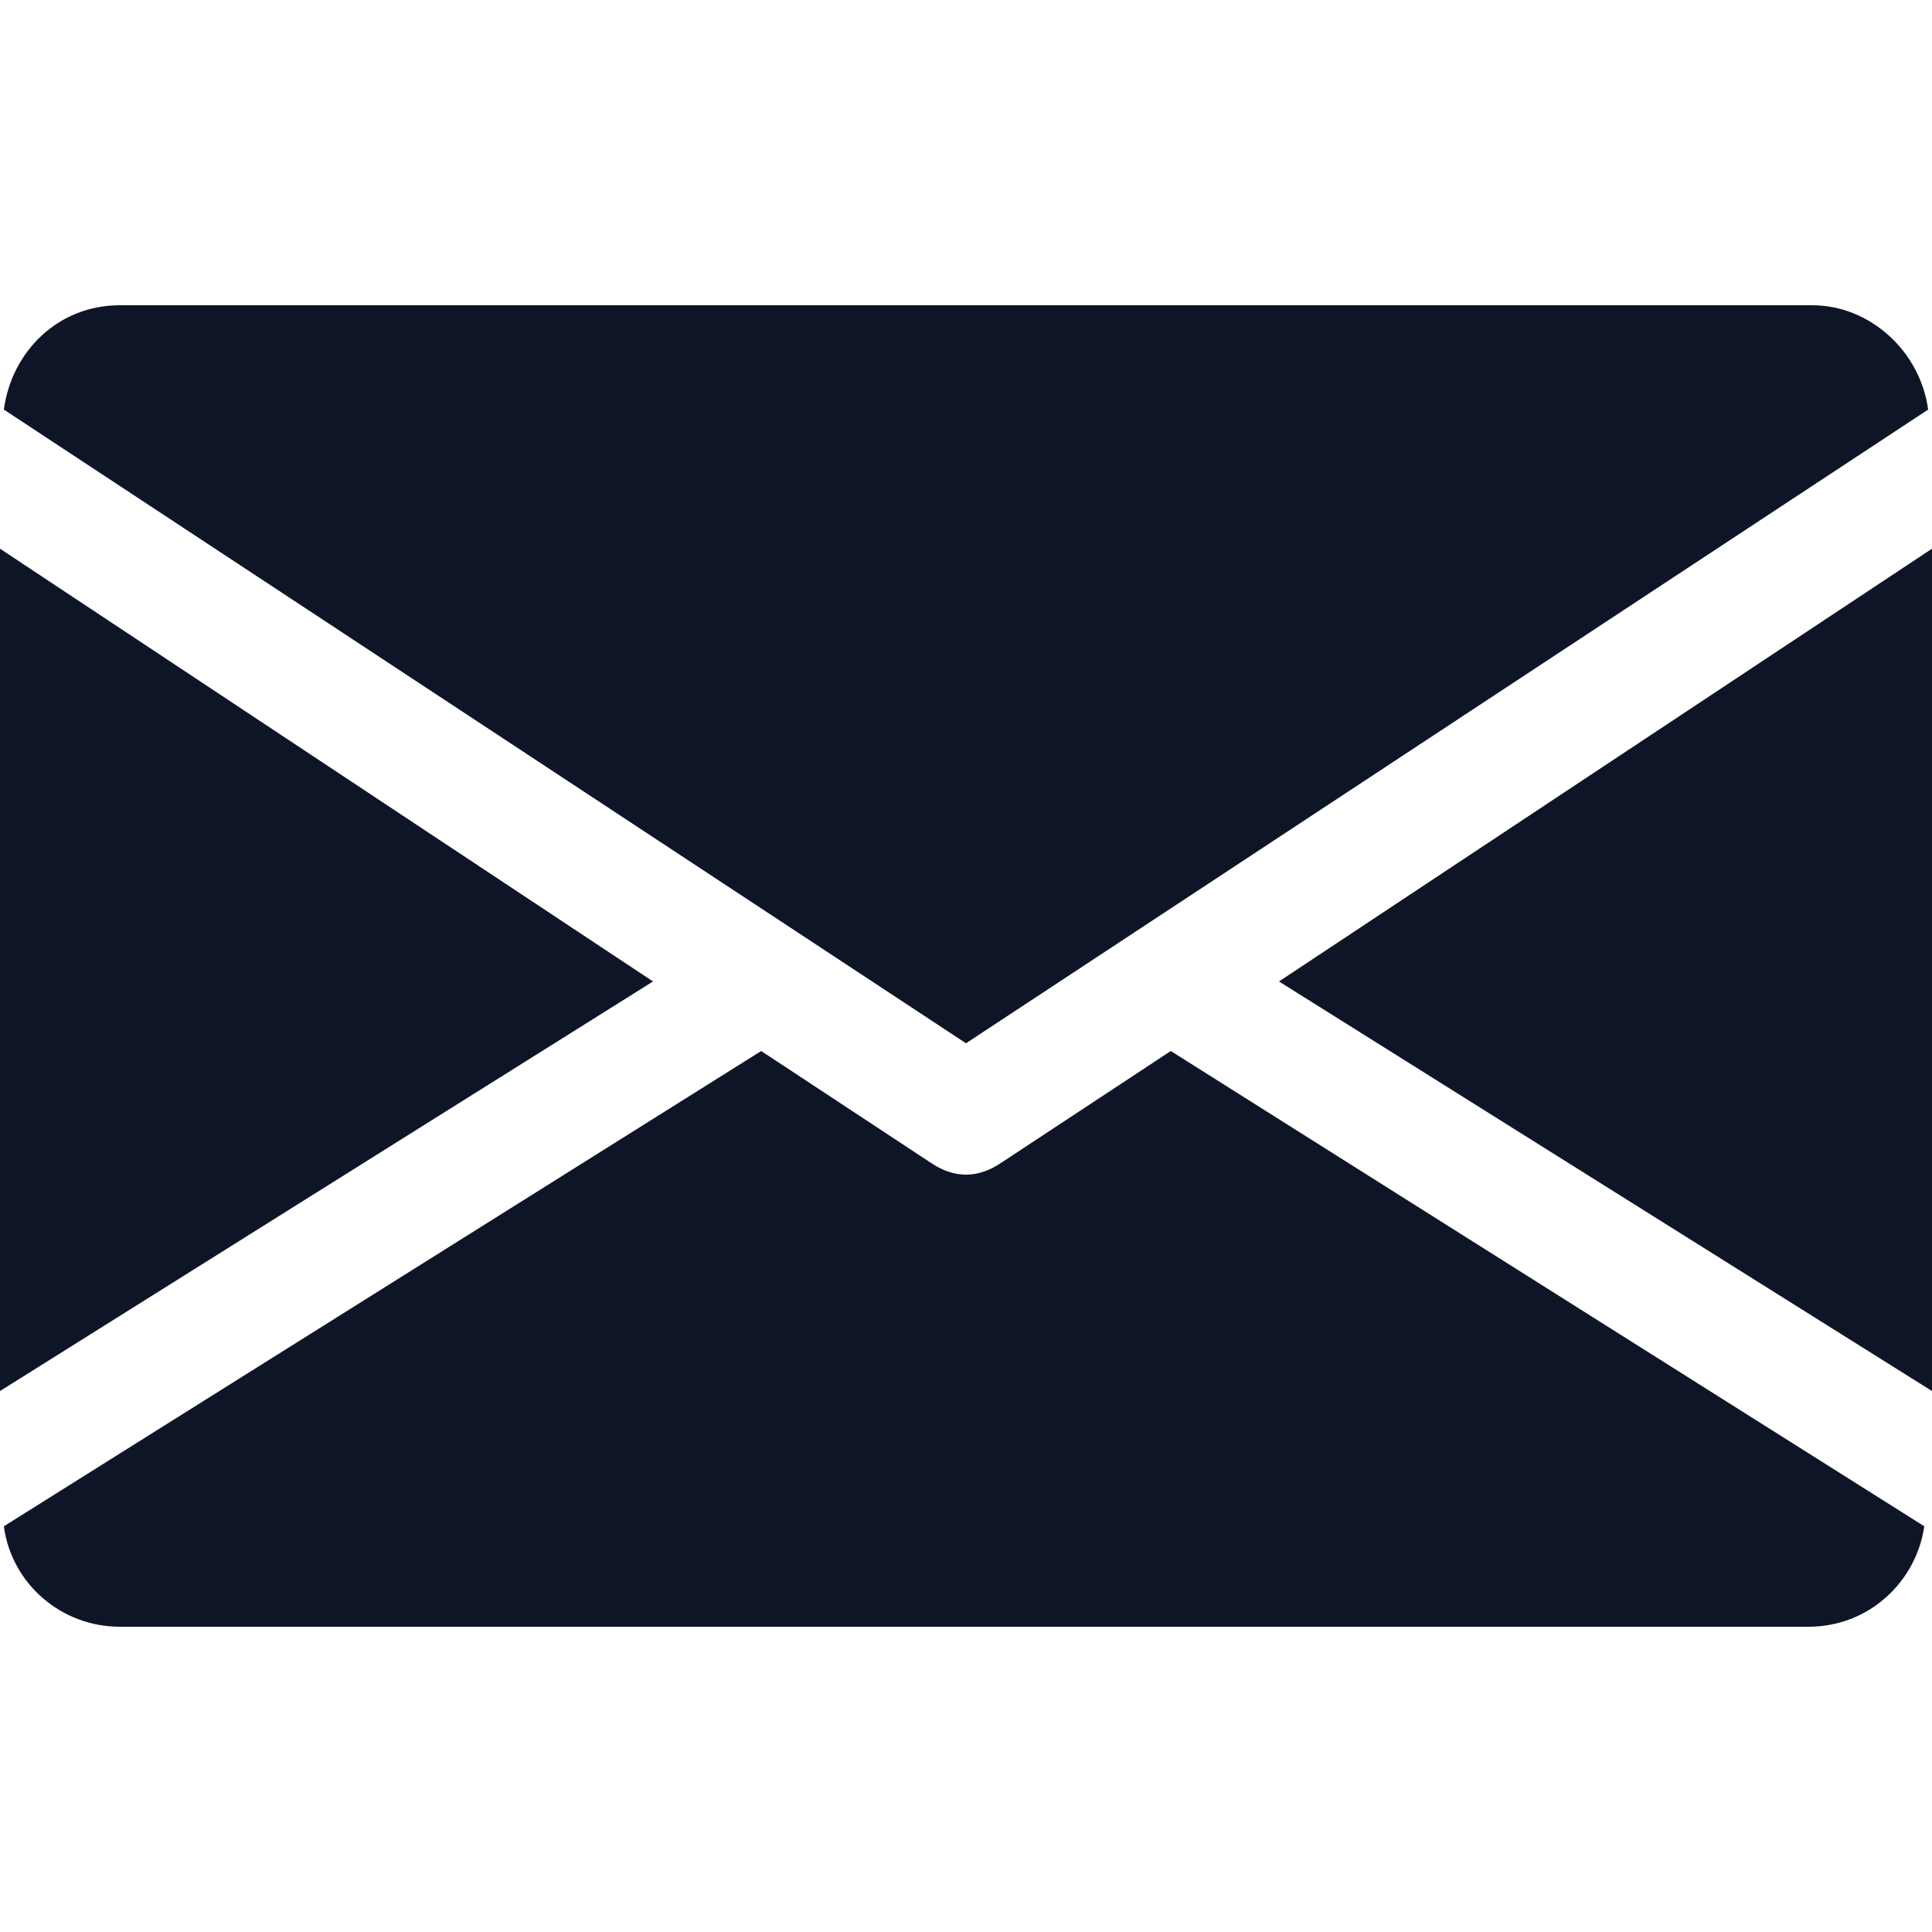
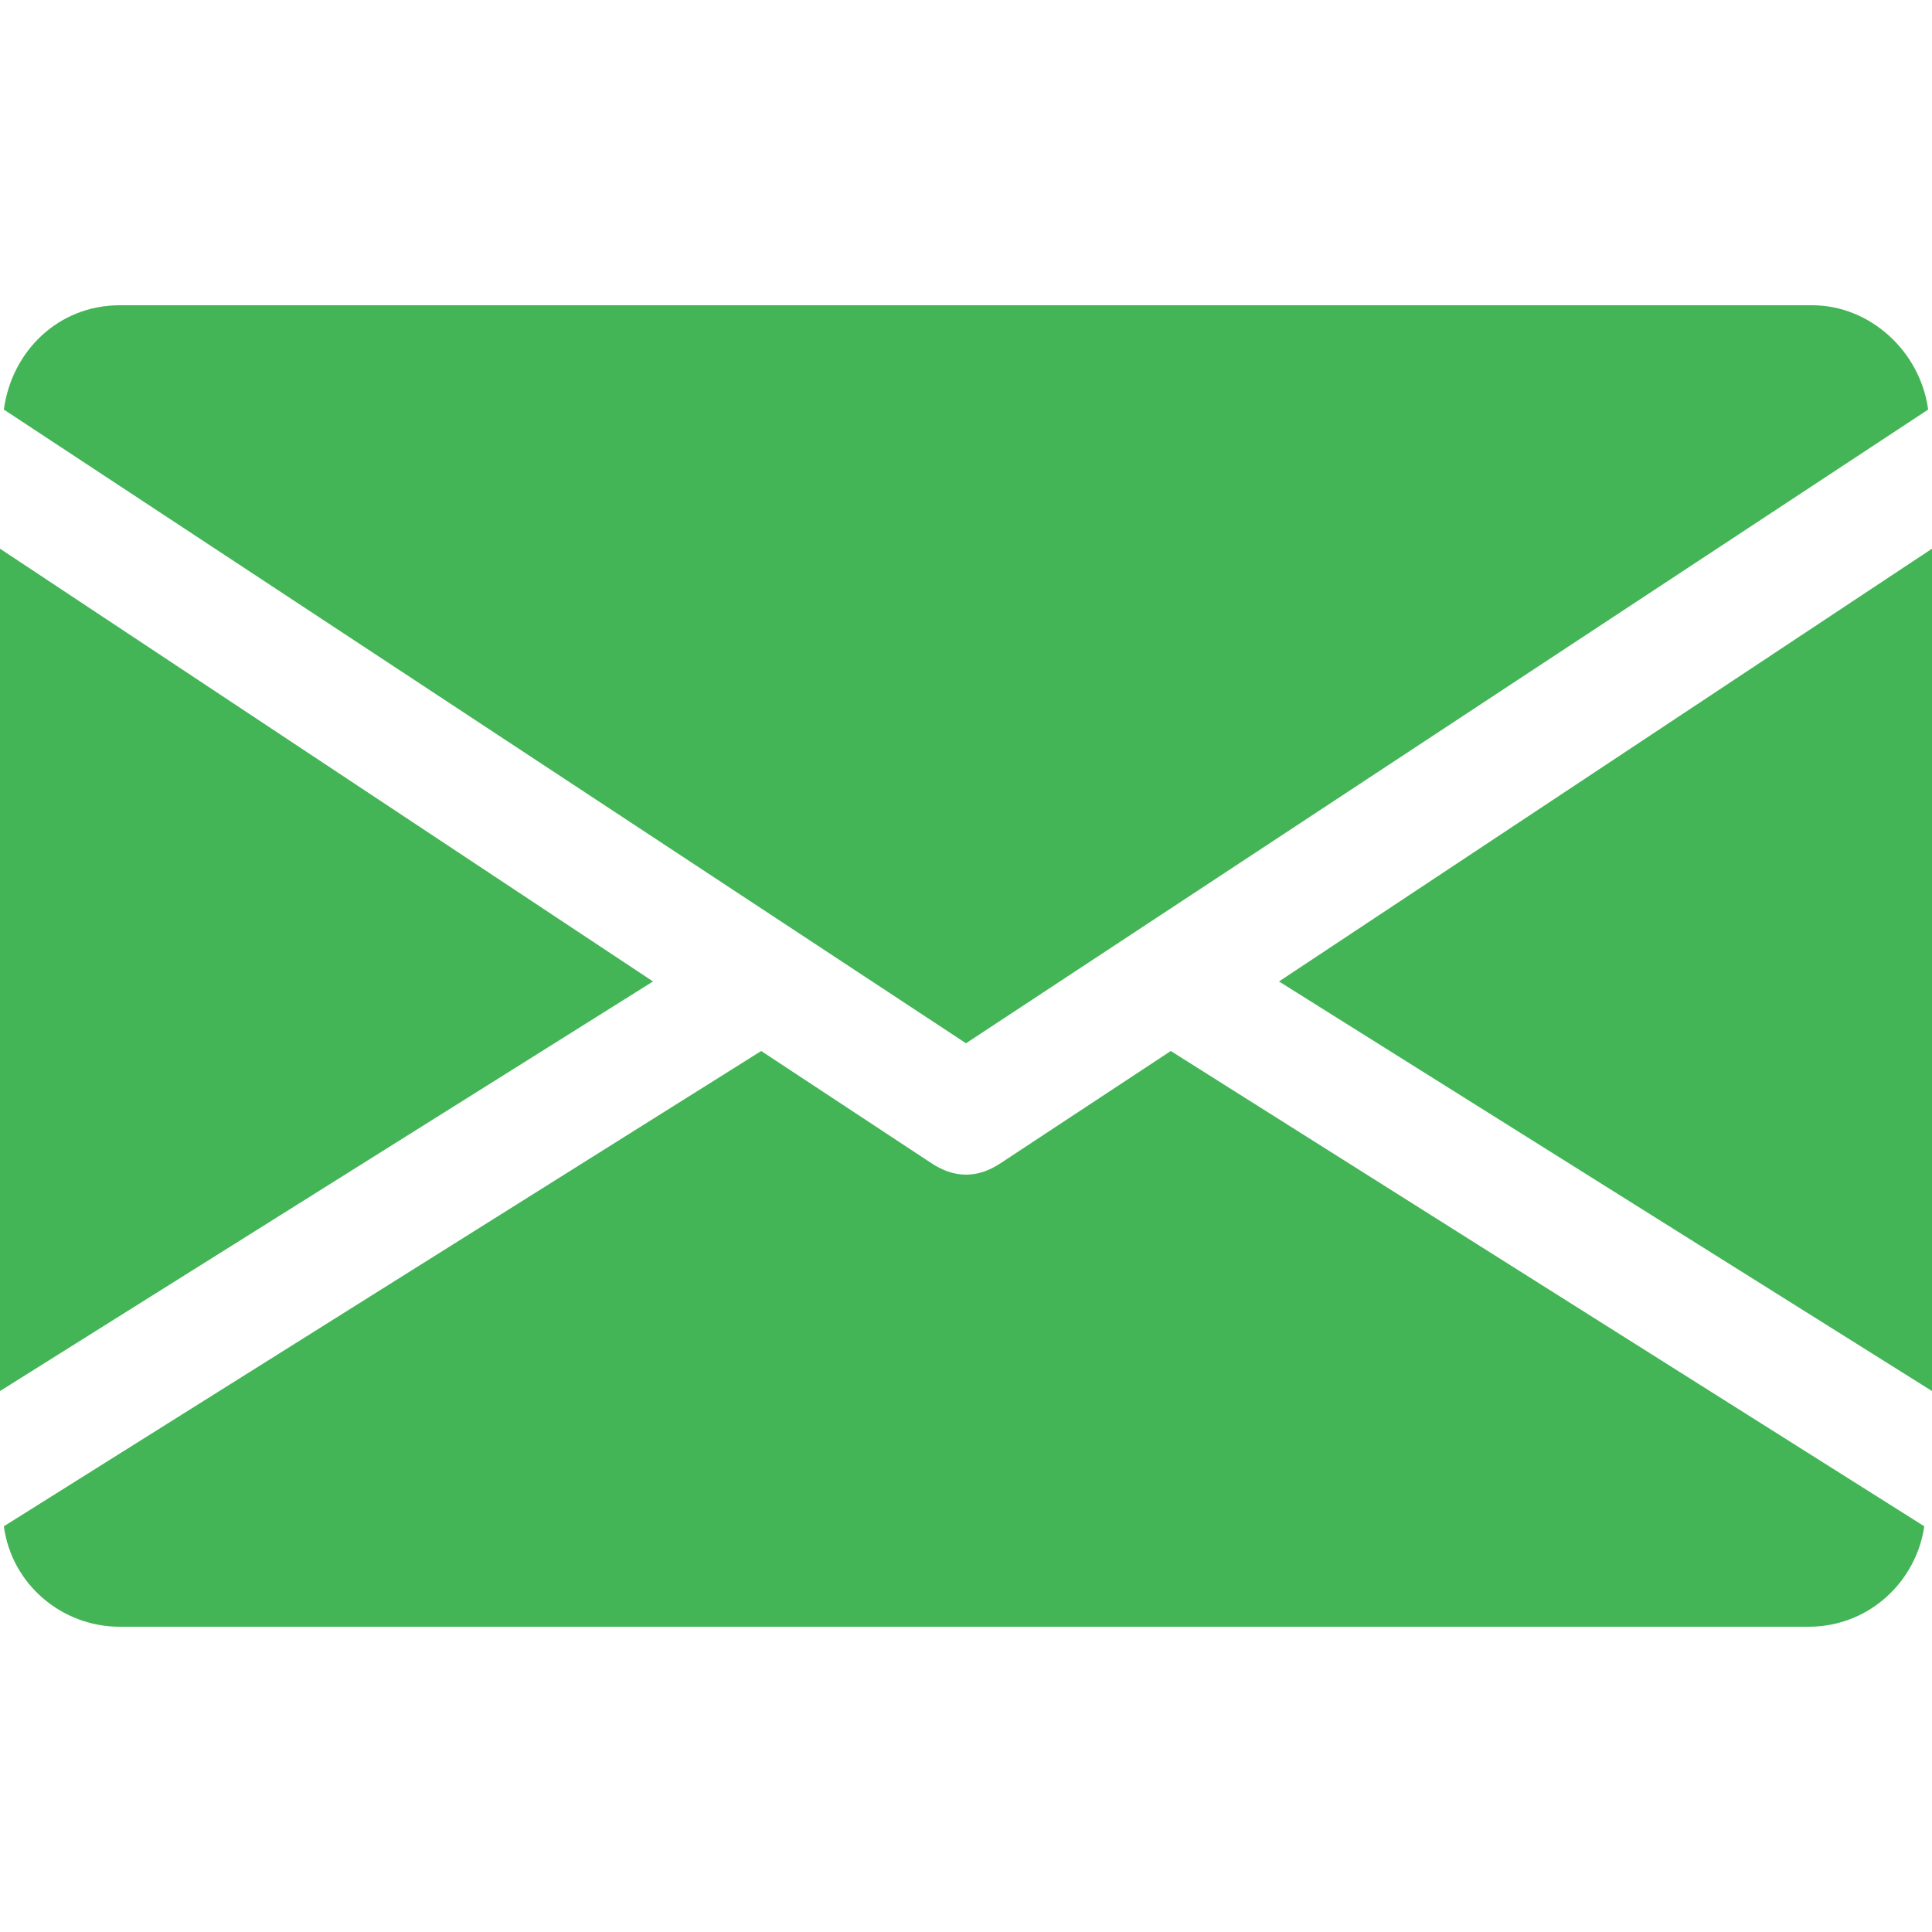
<svg xmlns="http://www.w3.org/2000/svg" version="1.1" id="Layer_1" x="0px" y="0px" viewBox="0 0 50 50" style="enable-background:new 0 0 50 50;" xml:space="preserve">
  <style type="text/css">
- 	.st0{fill:#0E1527;}
+ 	.st0{fill:#43b556;}
</style>
  <g>
    <g>
      <g>
        <polygon class="st0" points="33.1,25.4 50,36 50,14.2    " />
      </g>
    </g>
    <g>
      <g>
        <polygon class="st0" points="0,14.2 0,36 16.9,25.4    " />
      </g>
    </g>
    <g>
      <g>
        <path class="st0" d="M46.9,7.9H3.1c-1.6,0-2.8,1.2-3,2.7L25,27l24.9-16.4C49.7,9.1,48.4,7.9,46.9,7.9z" />
      </g>
    </g>
    <g>
      <g>
        <path class="st0" d="M30.3,27.2l-4.4,2.9c-0.3,0.2-0.6,0.3-0.9,0.3s-0.6-0.1-0.9-0.3l-4.4-2.9L0.1,39.5c0.2,1.5,1.5,2.6,3,2.6     h43.7c1.6,0,2.8-1.2,3-2.6L30.3,27.2z" />
      </g>
    </g>
  </g>
</svg>
